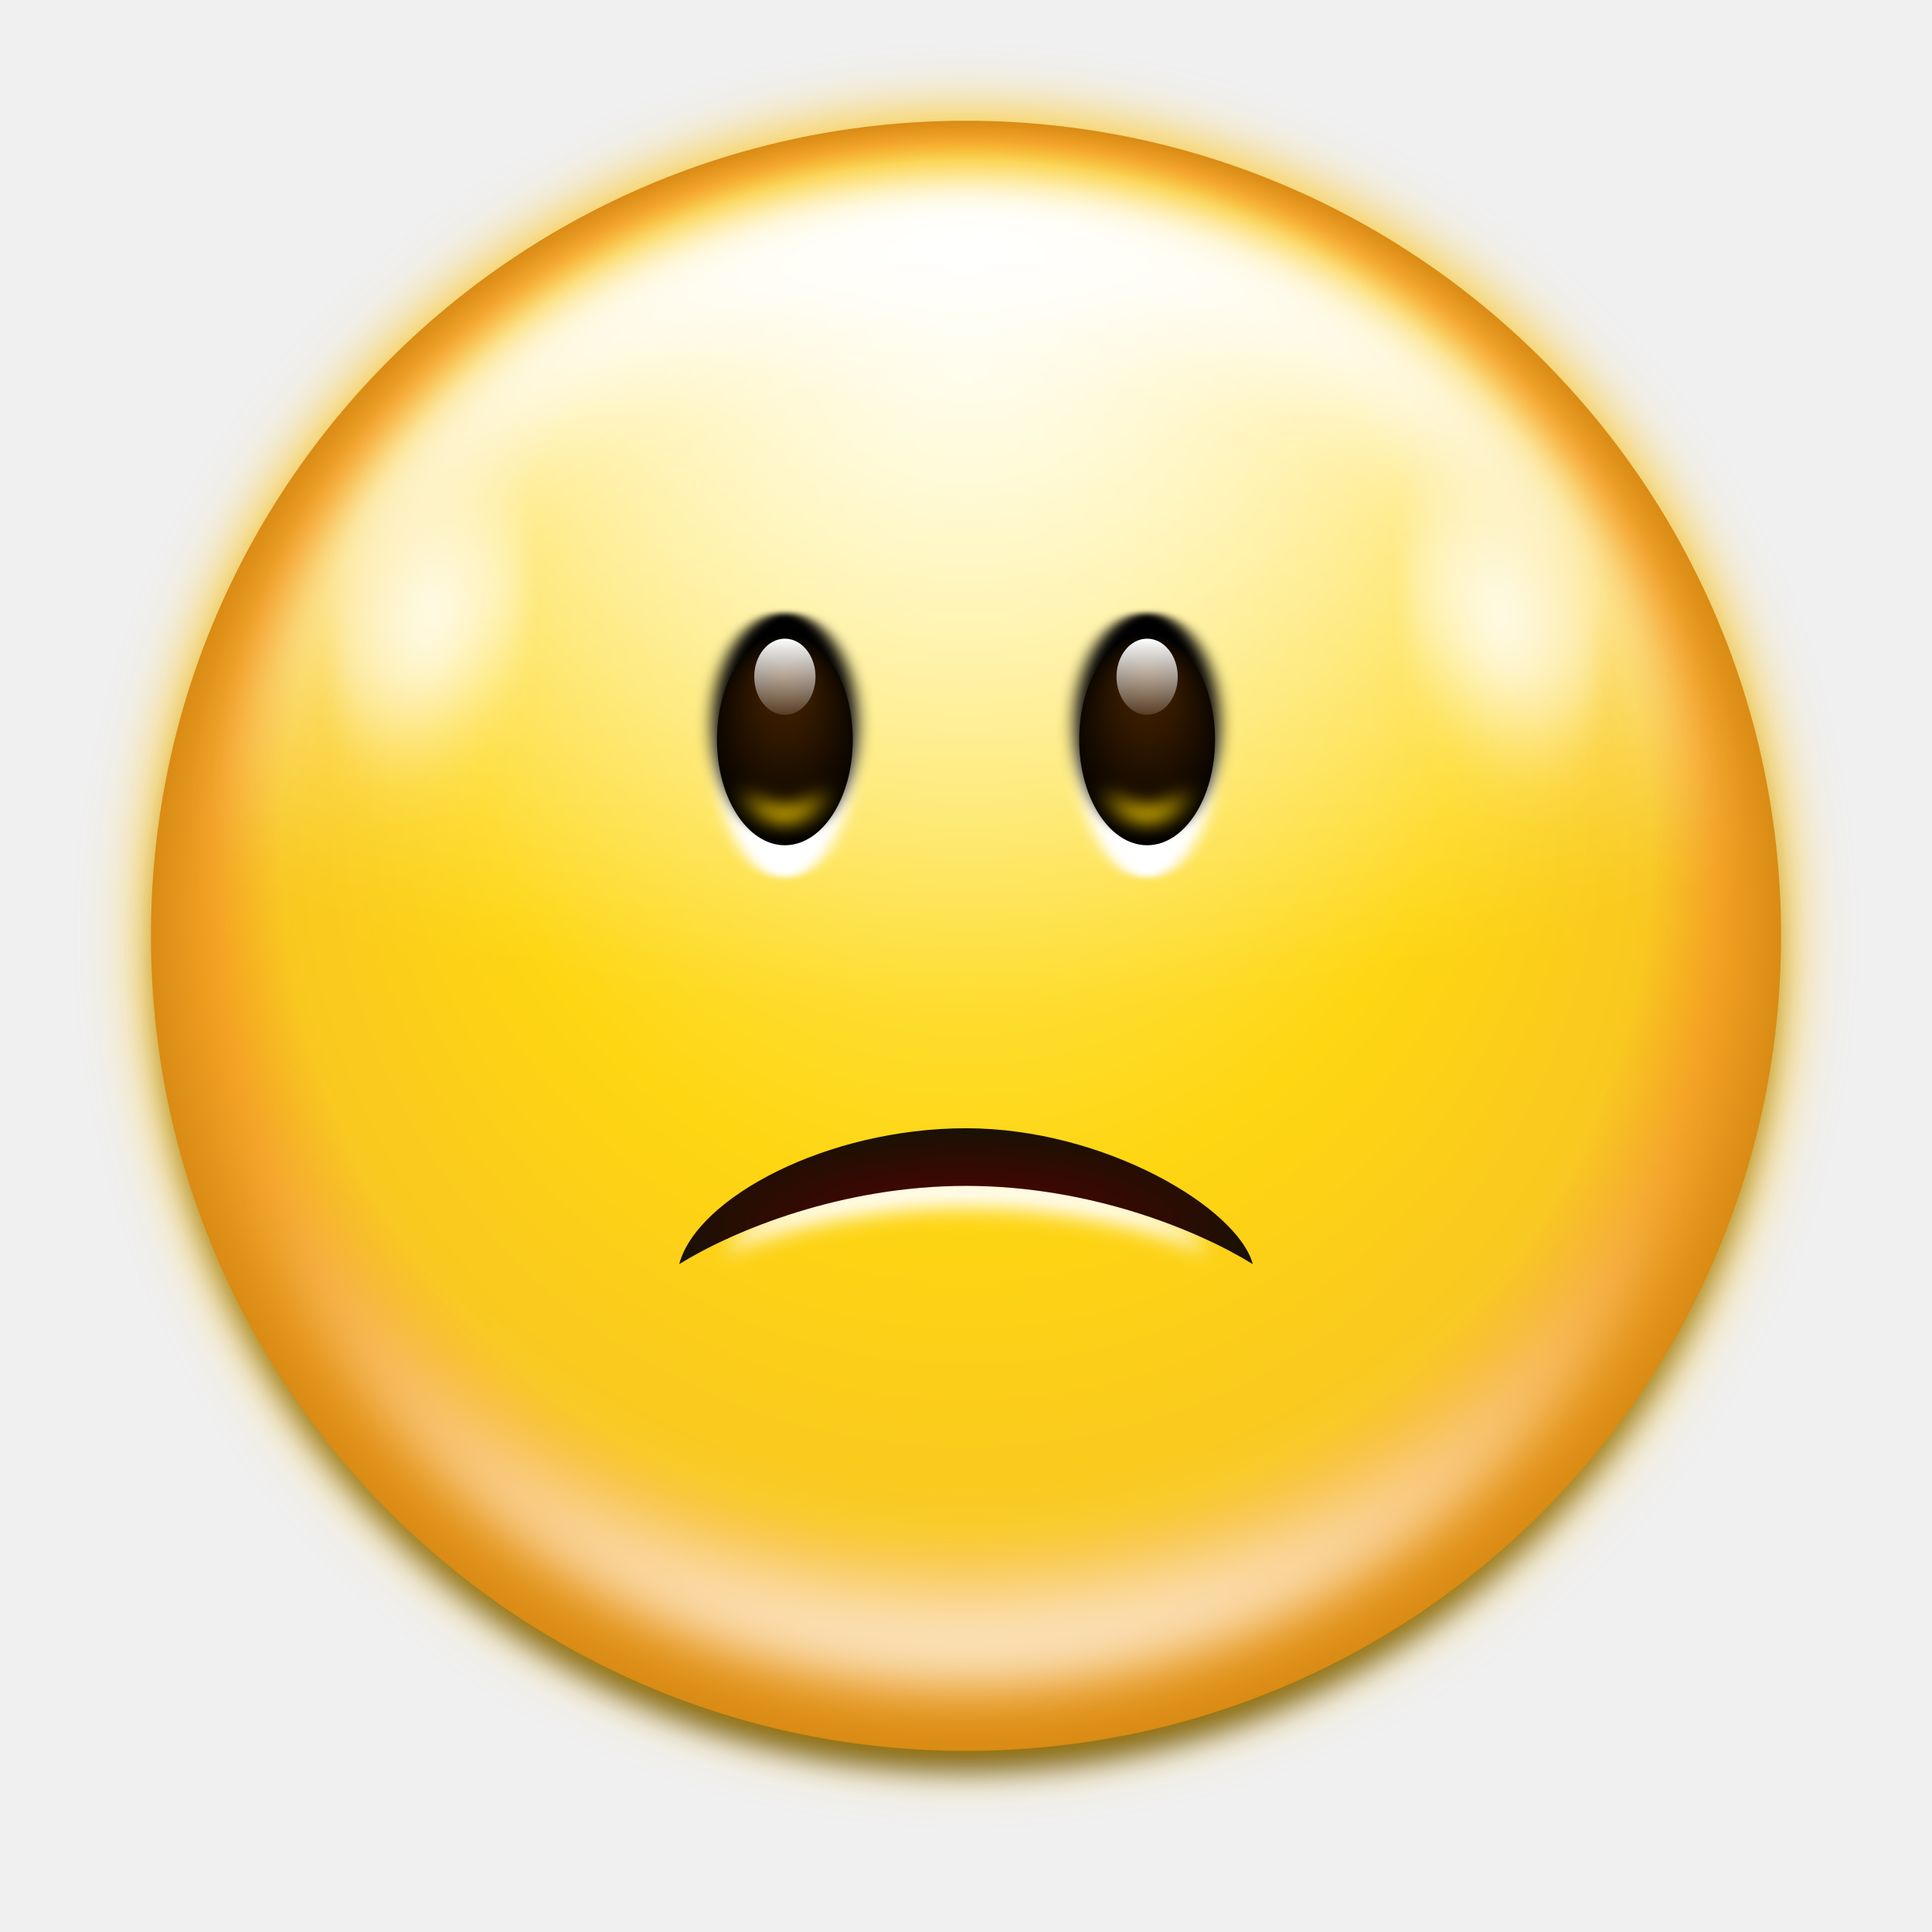
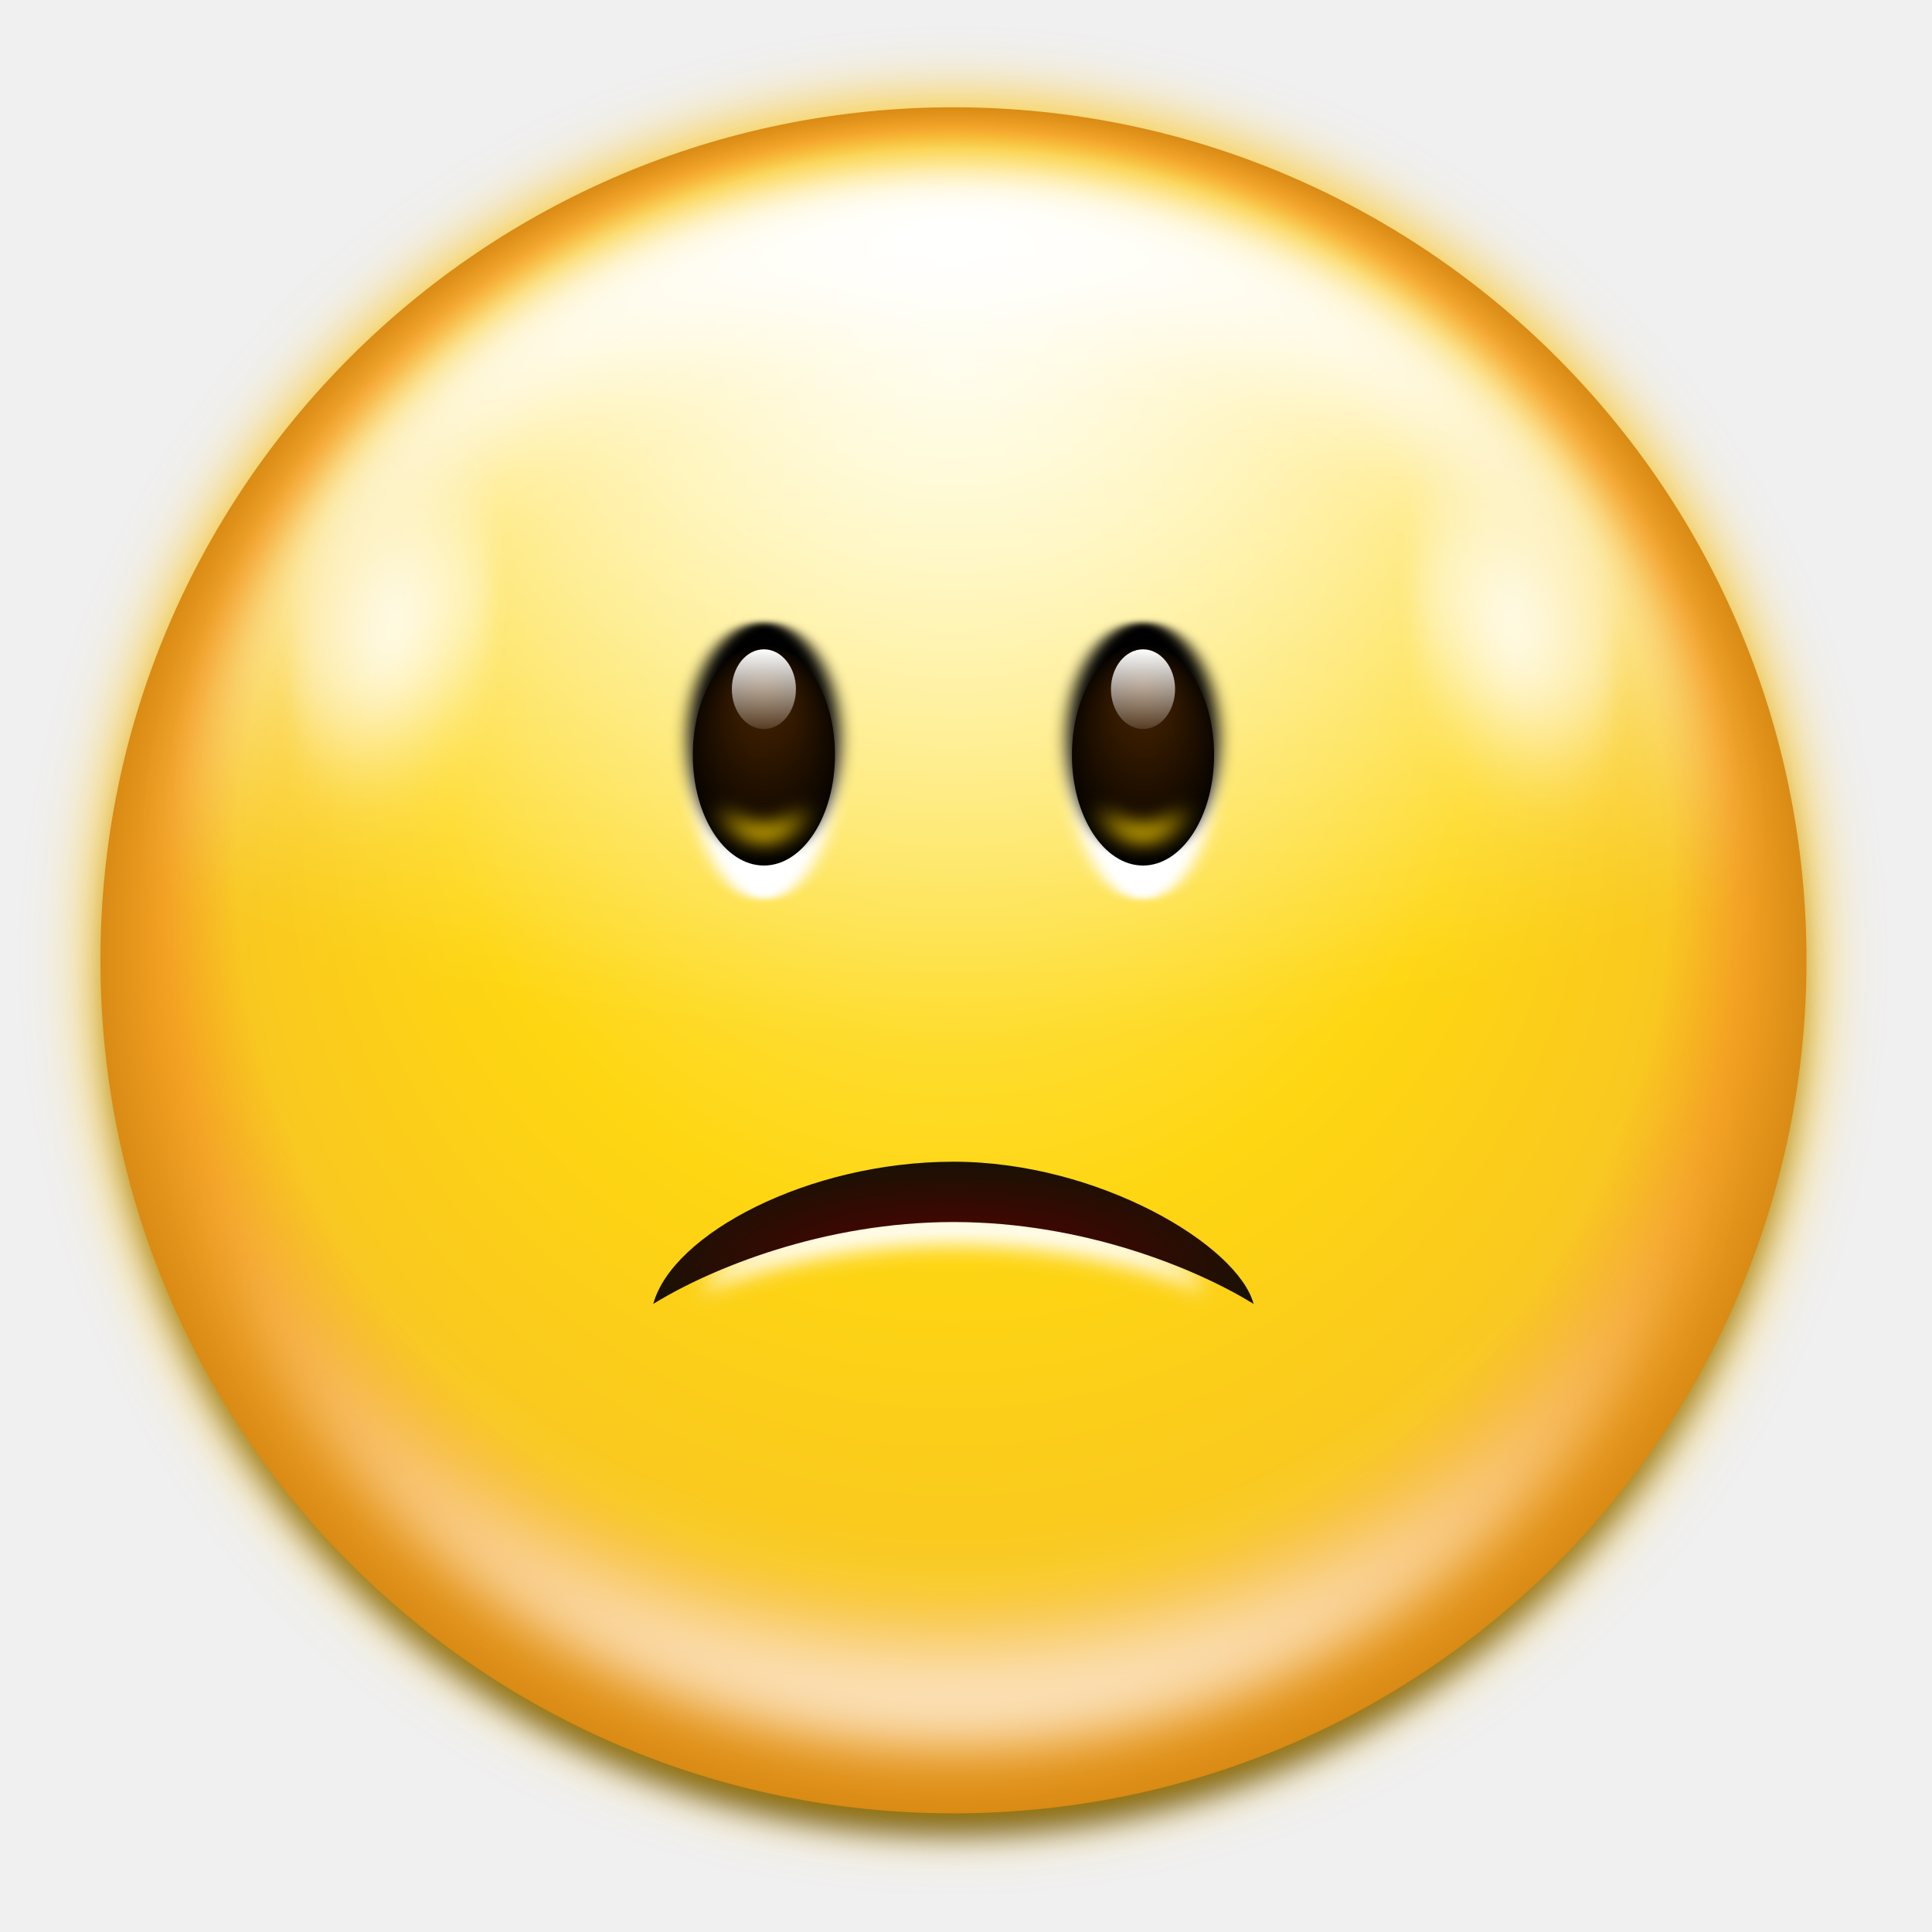
- <svg xmlns="http://www.w3.org/2000/svg" xmlns:xlink="http://www.w3.org/1999/xlink" width="256" height="256" id="svg2" version="1.0">
+ <svg xmlns="http://www.w3.org/2000/svg" xmlns:xlink="http://www.w3.org/1999/xlink" width="32" height="32" id="svg2" version="1.0">
  <defs id="defs4">
    <linearGradient id="linearGradient4445">
      <stop style="stop-color:#382509;stop-opacity:1;" offset="0" id="stop4447" />
      <stop style="stop-color:#382509;stop-opacity:0;" offset="1" id="stop4449" />
    </linearGradient>
    <linearGradient id="linearGradient4412">
      <stop style="stop-color:#590000;stop-opacity:1;" offset="0" id="stop4414" />
      <stop style="stop-color:#191104;stop-opacity:1" offset="1" id="stop4416" />
    </linearGradient>
    <linearGradient id="linearGradient3879">
      <stop style="stop-color:#4d2600;stop-opacity:1" offset="0" id="stop3881" />
      <stop style="stop-color:#000000;stop-opacity:1" offset="1" id="stop3883" />
    </linearGradient>
    <linearGradient id="linearGradient3420">
      <stop style="stop-color:#ffffff;stop-opacity:1;" offset="0" id="stop3422" />
      <stop style="stop-color:#ffffff;stop-opacity:0;" offset="1" id="stop3424" />
    </linearGradient>
    <linearGradient id="linearGradient3350">
      <stop style="stop-color:#ffffff;stop-opacity:1;" offset="0" id="stop3352" />
      <stop style="stop-color:#ffffff;stop-opacity:0;" offset="1" id="stop3354" />
    </linearGradient>
    <linearGradient id="linearGradient3157">
      <stop style="stop-color:#fff290;stop-opacity:1" offset="0" id="stop3159" />
      <stop id="stop3178" offset="0.6" style="stop-color:#fed611;stop-opacity:1" />
      <stop style="stop-color:#f9c820;stop-opacity:1" offset="0.84" id="stop3180" />
      <stop id="stop3182" offset="0.92" style="stop-color:#f4a222;stop-opacity:1" />
      <stop style="stop-color:#d98b15;stop-opacity:1" offset="1" id="stop3161" />
    </linearGradient>
    <radialGradient xlink:href="#linearGradient3157" id="radialGradient3196" cx="70" cy="70" fx="70" fy="32.5" r="54" gradientUnits="userSpaceOnUse" gradientTransform="translate(-4.5000002e-6,-1.0137567e-6)" />
    <filter id="filter3255">
      <feGaussianBlur stdDeviation="1.1" id="feGaussianBlur3257" />
    </filter>
    <filter id="filter3282">
      <feGaussianBlur stdDeviation="2.16" id="feGaussianBlur3284" />
    </filter>
    <clipPath clipPathUnits="userSpaceOnUse" id="clipPath3327">
-       <path transform="matrix(1.851852,0,0,1.851852,-1.629614,-5.629625)" d="M 124,70 A 54,54 0 1 1 16,70 A 54,54 0 1 1 124,70 z" id="path3329" style="opacity:1;fill:#ffffff;fill-opacity:1;stroke:none;stroke-width:0.8;stroke-linecap:round;stroke-linejoin:round;stroke-miterlimit:4;stroke-dasharray:none;stroke-opacity:1" />
+       <circle transform="matrix(1.851852,0,0,1.851852,-1.629614,-5.629625)" id="path3329" style="opacity:1;fill:#ffffff;fill-opacity:1;stroke:none;stroke-width:0.8;stroke-linecap:round;stroke-linejoin:round;stroke-miterlimit:4;stroke-dasharray:none;stroke-opacity:1" cx="70" cy="70" r="54" />
    </clipPath>
    <filter id="filter3338">
      <feGaussianBlur stdDeviation="3.2" id="feGaussianBlur3340" />
    </filter>
    <radialGradient xlink:href="#linearGradient3350" id="radialGradient3356" cx="128" cy="-2.667" fx="128" fy="-2.667" r="100" gradientTransform="matrix(1.688579,0,0,1.013148,-88.13815,34.70173)" gradientUnits="userSpaceOnUse" />
    <clipPath clipPathUnits="userSpaceOnUse" id="clipPath3371">
-       <path transform="matrix(1.851852,0,0,1.851852,-1.629632,-5.629643)" d="M 124,70 A 54,54 0 1 1 16,70 A 54,54 0 1 1 124,70 z" id="path3373" style="opacity:1;fill:#ffffff;fill-opacity:1;stroke:none;stroke-width:0.8;stroke-linecap:round;stroke-linejoin:round;stroke-miterlimit:4;stroke-dasharray:none;stroke-opacity:1" />
+       <circle transform="matrix(1.851852,0,0,1.851852,-1.629632,-5.629643)" id="path3373" style="opacity:1;fill:#ffffff;fill-opacity:1;stroke:none;stroke-width:0.8;stroke-linecap:round;stroke-linejoin:round;stroke-miterlimit:4;stroke-dasharray:none;stroke-opacity:1" cx="70" cy="70" r="54" />
    </clipPath>
    <filter id="filter3406">
      <feGaussianBlur stdDeviation="3" id="feGaussianBlur3408" />
    </filter>
    <filter id="filter3414">
      <feGaussianBlur stdDeviation="6" id="feGaussianBlur3416" />
    </filter>
    <radialGradient xlink:href="#linearGradient3420" id="radialGradient3426" cx="70" cy="70" fx="70" fy="70" r="54" gradientUnits="userSpaceOnUse" gradientTransform="matrix(1.444758,0.1160208,-0.2610466,1.444758,-12.85981,-39.25453)" />
    <filter id="filter3448" x="-0.319" width="1.638" y="-0.364" height="1.728">
      <feGaussianBlur stdDeviation="15.667" id="feGaussianBlur3450" />
    </filter>
    <radialGradient xlink:href="#linearGradient3350" id="radialGradient3472" gradientUnits="userSpaceOnUse" gradientTransform="matrix(1.688579,0,0,1.013148,-88.13815,34.70173)" cx="128" cy="-2.667" fx="128" fy="-2.667" r="100" />
    <radialGradient xlink:href="#linearGradient3420" id="radialGradient3474" gradientUnits="userSpaceOnUse" gradientTransform="matrix(1.444758,0.1160208,-0.2610466,1.444758,-12.85981,-39.25453)" cx="70" cy="70" fx="70" fy="70" r="54" />
    <filter id="filter4206" x="-0.344" width="1.688" y="-0.473" height="1.947">
      <feGaussianBlur stdDeviation="1.8" id="feGaussianBlur4208" />
    </filter>
    <filter id="filter4248" x="-0.137" width="1.275" y="-0.027" height="1.055">
      <feGaussianBlur stdDeviation="0.458" id="feGaussianBlur4250" />
    </filter>
    <radialGradient xlink:href="#linearGradient4412" id="radialGradient4428" cx="127.982" cy="215.576" fx="127.982" fy="215.576" r="64.807" gradientTransform="matrix(1,0,0,0.320543,0,104.4411)" gradientUnits="userSpaceOnUse" />
    <radialGradient xlink:href="#linearGradient4445" id="radialGradient4451" cx="64" cy="133" fx="61.5" fy="129" r="7" gradientUnits="userSpaceOnUse" />
    <radialGradient xlink:href="#linearGradient4445" id="radialGradient4455" gradientUnits="userSpaceOnUse" cx="64" cy="133" fx="61.5" fy="129" r="7" />
-     <radialGradient xlink:href="#linearGradient3879" id="radialGradient3242" gradientUnits="userSpaceOnUse" gradientTransform="matrix(1.199052,0,0,5,-26.27488,-544)" cx="132" cy="136" fx="132" fy="133.375" r="4" />
-     <linearGradient xlink:href="#linearGradient3420" id="linearGradient3244" gradientUnits="userSpaceOnUse" x1="130.109" y1="116" x2="130.109" y2="162.642" />
-     <filter id="filter3304" x="-0.034" width="1.068" y="-0.818" height="2.636">
-       <feGaussianBlur stdDeviation="1.364" id="feGaussianBlur3306" />
-     </filter>
    <radialGradient xlink:href="#linearGradient4412" id="radialGradient3308" cx="128" cy="175.343" fx="128" fy="175.343" r="48" gradientTransform="matrix(1,0,0,0.1153236,0,139.7789)" gradientUnits="userSpaceOnUse" />
    <radialGradient xlink:href="#linearGradient4412" id="radialGradient3241" gradientUnits="userSpaceOnUse" gradientTransform="matrix(1.004484,0,0,0.2664428,-5.587444,83.40409)" cx="131" cy="298.574" fx="131" fy="298.574" r="43" />
    <filter id="filter3311" x="-0.043" width="1.086" y="-0.339" height="1.678">
      <feGaussianBlur stdDeviation="1.271" id="feGaussianBlur3313" />
    </filter>
    <radialGradient xlink:href="#linearGradient4412" id="radialGradient3315" gradientUnits="userSpaceOnUse" gradientTransform="matrix(1.004484,0,0,0.2664428,-5.587444,83.40409)" cx="131" cy="298.574" fx="131" fy="298.574" r="43" />
+     <radialGradient xlink:href="#linearGradient3879" id="radialGradient499" gradientUnits="userSpaceOnUse" gradientTransform="matrix(1.199052,0,0,5,-26.27488,-544)" cx="132" cy="136" fx="132" fy="133.375" r="4" />
+     <linearGradient xlink:href="#linearGradient3420" id="linearGradient501" gradientUnits="userSpaceOnUse" x1="130.109" y1="116" x2="130.109" y2="162.642" />
  </defs>
-   <g id="layer1">
-     <g id="g4354">
-       <path style="opacity:1;fill:#000000;fill-opacity:1;stroke:none;stroke-width:2;stroke-linecap:round;stroke-linejoin:round;stroke-miterlimit:4;stroke-dasharray:none;stroke-opacity:1;filter:url(#filter3255)" id="path3245" d="M 124,70 A 54,54 0 1 1 16,70 A 54,54 0 1 1 124,70 z" transform="matrix(1.967319,0,0,1.967319,-9.712301,-10.0725)" />
-       <path style="opacity:1;fill:#ffbf00;fill-opacity:1;stroke:none;stroke-width:0.8;stroke-linecap:round;stroke-linejoin:round;stroke-miterlimit:4;stroke-dasharray:none;stroke-opacity:1;filter:url(#filter3282)" id="path3276" d="M 124,70 A 54,54 0 1 1 16,70 A 54,54 0 1 1 124,70 z" transform="matrix(2,0,0,2,-11.99999,-16)" />
-       <path transform="matrix(2,0,0,2,-11.99999,-16)" d="M 124,70 A 54,54 0 1 1 16,70 A 54,54 0 1 1 124,70 z" id="path2385" style="opacity:1;fill:url(#radialGradient3196);fill-opacity:1;stroke:none;stroke-width:0.8;stroke-linecap:round;stroke-linejoin:round;stroke-miterlimit:4;stroke-dasharray:none;stroke-opacity:1" />
+   <g id="layer1" transform="translate(0,-224)">
+     <g id="g4354" transform="matrix(0.1308229,0,0,0.1308229,-0.9531719,223.6838)">
+       <circle style="opacity:1;fill:#000000;fill-opacity:1;stroke:none;stroke-width:2;stroke-linecap:round;stroke-linejoin:round;stroke-miterlimit:4;stroke-dasharray:none;stroke-opacity:1;filter:url(#filter3255)" id="path3245" transform="matrix(1.967319,0,0,1.967319,-9.712301,-10.0725)" cx="70" cy="70" r="54" />
+       <circle style="opacity:1;fill:#ffbf00;fill-opacity:1;stroke:none;stroke-width:0.8;stroke-linecap:round;stroke-linejoin:round;stroke-miterlimit:4;stroke-dasharray:none;stroke-opacity:1;filter:url(#filter3282)" id="path3276" transform="matrix(2,0,0,2,-11.99999,-16)" cx="70" cy="70" r="54" />
+       <circle transform="matrix(2,0,0,2,-11.99999,-16)" id="path2385" style="opacity:1;fill:url(#radialGradient3196);fill-opacity:1;stroke:none;stroke-width:0.8;stroke-linecap:round;stroke-linejoin:round;stroke-miterlimit:4;stroke-dasharray:none;stroke-opacity:1" cx="70" cy="70" r="54" />
      <g style="filter:url(#filter3338)" id="g3331">
-         <path style="opacity:1;fill:url(#radialGradient3356);fill-opacity:1;stroke:none;stroke-width:0.8;stroke-linecap:round;stroke-linejoin:round;stroke-miterlimit:4;stroke-dasharray:none;stroke-opacity:1" d="M 128 24 C 72.8 24 28 68.8 28 124 C 28 124.468 28.025 124.94 28.031 125.406 C 55.92 137.089 90.518 144 128 144 C 165.482 144 200.08 137.089 227.969 125.406 C 227.975 124.94 228 124.468 228 124 C 228 68.8 183.2 24 128 24 z " id="path3299" clip-path="url(#clipPath3327)" />
+         <path style="opacity:1;fill:url(#radialGradient3356);fill-opacity:1;stroke:none;stroke-width:0.8;stroke-linecap:round;stroke-linejoin:round;stroke-miterlimit:4;stroke-dasharray:none;stroke-opacity:1" d="M 128,24 C 72.8,24 28,68.8 28,124 c 0,0.468 0.025,0.94 0.031,1.406 C 55.92,137.089 90.518,144 128,144 c 37.482,0 72.08,-6.911 99.969,-18.594 C 227.975,124.94 228,124.468 228,124 228,68.8 183.2,24 128,24 Z" id="path3299" clip-path="url(#clipPath3327)" />
      </g>
      <g style="filter:url(#filter3406)" id="g3399">
-         <path style="opacity:1;fill:#ffffff;fill-opacity:1;stroke:none;stroke-width:0.8;stroke-linecap:round;stroke-linejoin:round;stroke-miterlimit:4;stroke-dasharray:none;stroke-opacity:1;filter:url(#filter3414)" d="M 128 24 C 72.8 24 28 68.8 28 124 C 28 124.353 27.996 124.71 28 125.062 C 28.586 78.022 73.164 40 128 40 C 182.836 40 227.414 78.022 228 125.062 C 228.004 124.71 228 124.353 228 124 C 228 68.8 183.2 24 128 24 z M 29.156 139.094 C 36.443 187.137 77.933 224 128 224 C 178.067 224 219.557 187.137 226.844 139.094 C 219.505 180.36 178.025 212 128 212 C 77.975 212 36.495 180.36 29.156 139.094 z " id="path3362" clip-path="url(#clipPath3371)" />
+         <path style="opacity:1;fill:#ffffff;fill-opacity:1;stroke:none;stroke-width:0.8;stroke-linecap:round;stroke-linejoin:round;stroke-miterlimit:4;stroke-dasharray:none;stroke-opacity:1;filter:url(#filter3414)" d="M 128,24 C 72.8,24 28,68.8 28,124 c 0,0.353 -0.004,0.71 0,1.062 C 28.586,78.022 73.164,40 128,40 c 54.836,0 99.414,38.022 100,85.062 0.004,-0.352 0,-0.709 0,-1.062 C 228,68.8 183.2,24 128,24 Z M 29.156,139.094 C 36.443,187.137 77.933,224 128,224 c 50.067,0 91.557,-36.863 98.844,-84.906 C 219.505,180.36 178.025,212 128,212 77.975,212 36.495,180.36 29.156,139.094 Z" id="path3362" clip-path="url(#clipPath3371)" />
      </g>
-       <path style="opacity:1;fill:url(#radialGradient3426);fill-opacity:1;stroke:none;stroke-width:0.8;stroke-linecap:round;stroke-linejoin:round;stroke-miterlimit:4;stroke-dasharray:none;stroke-opacity:1;filter:url(#filter3448)" id="path3418" d="M 124,70 A 54,54 0 1 1 16,70 A 54,54 0 1 1 124,70 z" transform="matrix(0.2012495,8.5970649e-2,-0.1289559,0.3018741,51.93946,54.85086)" />
-       <path transform="matrix(-0.2012495,8.5970649e-2,0.1289559,0.3018741,204.0606,54.85086)" d="M 124,70 A 54,54 0 1 1 16,70 A 54,54 0 1 1 124,70 z" id="path3470" style="opacity:1;fill:url(#radialGradient3474);fill-opacity:1;stroke:none;stroke-width:0.8;stroke-linecap:round;stroke-linejoin:round;stroke-miterlimit:4;stroke-dasharray:none;stroke-opacity:1;filter:url(#filter3448)" />
+       <circle style="opacity:1;fill:url(#radialGradient3426);fill-opacity:1;stroke:none;stroke-width:0.8;stroke-linecap:round;stroke-linejoin:round;stroke-miterlimit:4;stroke-dasharray:none;stroke-opacity:1;filter:url(#filter3448)" id="path3418" transform="matrix(0.2012495,0.08597065,-0.1289559,0.3018741,51.93946,54.85086)" cx="70" cy="70" r="54" />
+       <circle transform="matrix(-0.2012495,0.08597065,0.1289559,0.3018741,204.0606,54.85086)" id="path3470" style="opacity:1;fill:url(#radialGradient3474);fill-opacity:1;stroke:none;stroke-width:0.8;stroke-linecap:round;stroke-linejoin:round;stroke-miterlimit:4;stroke-dasharray:none;stroke-opacity:1;filter:url(#filter3448)" cx="70" cy="70" r="54" />
    </g>
-     <g id="g4337">
+     <g id="g4337" transform="matrix(0.1308229,0,0,0.1308229,-0.9531719,223.6838)">
      <g transform="matrix(1.125,0,0,1.166667,-13,-18.66667)" id="g3092">
-         <path transform="matrix(1.997523,0,0,0.6769804,-159.673,10.07353)" d="M 136,136 A 4,20 0 1 1 128,136 A 4,20 0 1 1 136,136 z" id="path4282" style="opacity:1;fill:#ffffff;fill-opacity:1;stroke:none;stroke-width:4;stroke-linecap:round;stroke-linejoin:round;stroke-miterlimit:4;stroke-dasharray:none;stroke-opacity:1;filter:url(#filter4248)" />
-         <path style="opacity:1;fill:#000000;fill-opacity:1;stroke:none;stroke-width:4;stroke-linecap:round;stroke-linejoin:round;stroke-miterlimit:4;stroke-dasharray:none;stroke-opacity:1;filter:url(#filter4248)" id="path4218" d="M 136,136 A 4,20 0 1 1 128,136 A 4,20 0 1 1 136,136 z" transform="matrix(2.113744,0,0,0.6341232,-175.0142,12.04496)" />
-         <path transform="matrix(2,0,0,0.6,-160,18.4)" d="M 136,136 A 4,20 0 1 1 128,136 A 4,20 0 1 1 136,136 z" id="path3097" style="opacity:1;fill:url(#radialGradient3242);fill-opacity:1;stroke:none;stroke-width:4;stroke-linecap:round;stroke-linejoin:round;stroke-miterlimit:4;stroke-dasharray:none;stroke-opacity:1" />
-         <path style="opacity:1;fill:url(#linearGradient3244);fill-opacity:1;stroke:none;stroke-width:4;stroke-linecap:round;stroke-linejoin:round;stroke-miterlimit:4;stroke-dasharray:none;stroke-opacity:1" id="path3973" d="M 136,136 A 4,20 0 1 1 128,136 A 4,20 0 1 1 136,136 z" transform="matrix(0.9017904,0,0,0.2161928,-15.03634,63.45956)" />
-         <path id="path4055" transform="matrix(0.7431694,0,0,0.5048923,25.96721,54.82388)" d="M 98.719,99.875 C 98.948,104.972 101.666,109 105,109 C 108.334,109 111.052,104.972 111.281,99.875 C 110.142,102.306 107.765,104 105,104 C 102.235,104 99.858,102.306 98.719,99.875 z" style="opacity:0.675;fill:#ffd500;fill-opacity:1;stroke:none;stroke-width:4;stroke-linecap:round;stroke-linejoin:round;stroke-miterlimit:4;stroke-dasharray:none;stroke-opacity:1;filter:url(#filter4206)" />
+         <ellipse transform="matrix(1.997523,0,0,0.6769804,-159.673,10.07353)" id="path4282" style="opacity:1;fill:#ffffff;fill-opacity:1;stroke:none;stroke-width:4;stroke-linecap:round;stroke-linejoin:round;stroke-miterlimit:4;stroke-dasharray:none;stroke-opacity:1;filter:url(#filter4248)" cx="132" cy="136" rx="4" ry="20" />
+         <ellipse style="opacity:1;fill:#000000;fill-opacity:1;stroke:none;stroke-width:4;stroke-linecap:round;stroke-linejoin:round;stroke-miterlimit:4;stroke-dasharray:none;stroke-opacity:1;filter:url(#filter4248)" id="path4218" transform="matrix(2.113744,0,0,0.6341232,-175.0142,12.04496)" cx="132" cy="136" rx="4" ry="20" />
+         <ellipse transform="matrix(2,0,0,0.6,-160,18.4)" id="path3097" style="opacity:1;fill:url(#radialGradient499);fill-opacity:1;stroke:none;stroke-width:4;stroke-linecap:round;stroke-linejoin:round;stroke-miterlimit:4;stroke-dasharray:none;stroke-opacity:1" cx="132" cy="136" rx="4" ry="20" />
+         <ellipse style="opacity:1;fill:url(#linearGradient501);fill-opacity:1;stroke:none;stroke-width:4;stroke-linecap:round;stroke-linejoin:round;stroke-miterlimit:4;stroke-dasharray:none;stroke-opacity:1" id="path3973" transform="matrix(0.9017904,0,0,0.2161928,-15.03634,63.45956)" cx="132" cy="136" rx="4" ry="20" />
+         <path id="path4055" transform="matrix(0.7431694,0,0,0.5048923,25.96721,54.82388)" d="M 98.719,99.875 C 98.948,104.972 101.666,109 105,109 c 3.334,0 6.052,-4.028 6.281,-9.125 C 110.142,102.306 107.765,104 105,104 c -2.765,0 -5.142,-1.694 -6.281,-4.125 z" style="opacity:0.675;fill:#ffd500;fill-opacity:1;stroke:none;stroke-width:4;stroke-linecap:round;stroke-linejoin:round;stroke-miterlimit:4;stroke-dasharray:none;stroke-opacity:1;filter:url(#filter4206)" />
      </g>
-       <use height="256" width="256" transform="translate(48,0)" id="use3095" xlink:href="#g3092" y="0" x="0" />
+       <use height="256" width="256" transform="translate(48)" id="use3095" xlink:href="#g3092" y="0" x="0" />
    </g>
-     <g id="g3243" transform="matrix(0.9047619,0,0,1.125,14,-20.9375)">
-       <path style="opacity:1;fill:#ffffff;fill-opacity:1;stroke:none;stroke-width:0;stroke-linecap:square;stroke-linejoin:miter;stroke-miterlimit:4;stroke-dasharray:none;stroke-opacity:1;filter:url(#filter3311)" d="M 126,157 C 108.822,157 94.408,160.838 90.562,166 C 97.365,163.751 110.68,160.818 126,160.818 C 141.32,160.818 154.635,163.751 161.438,166 C 157.592,160.838 143.178,157 126,157 z" id="path3246" />
-       <path id="path2457" d="M 126,151.5 C 105.641,151.5 86.606,159.678 84,167.5 C 92.063,163.501 107.843,158.288 126,158.288 C 144.157,158.288 159.937,163.501 168,167.5 C 165.808,160.919 146.359,151.5 126,151.5 z" style="opacity:1;fill:url(#radialGradient3315);fill-opacity:1;stroke:none;stroke-width:0;stroke-linecap:square;stroke-linejoin:miter;stroke-miterlimit:4;stroke-dasharray:none;stroke-opacity:1" />
+     <g id="g3243" transform="matrix(0.1183636,0,0,0.1471758,0.8783492,220.9446)">
+       <path style="opacity:1;fill:#ffffff;fill-opacity:1;stroke:none;stroke-width:0;stroke-linecap:square;stroke-linejoin:miter;stroke-miterlimit:4;stroke-dasharray:none;stroke-opacity:1;filter:url(#filter3311)" d="m 126,157 c -17.178,0 -31.592,3.838 -35.438,9 6.803,-2.249 20.118,-5.182 35.438,-5.182 15.32,0 28.635,2.932 35.438,5.182 -3.846,-5.162 -18.26,-9 -35.438,-9 z" id="path3246" />
+       <path id="path2457" d="m 126,151.5 c -20.359,0 -39.394,8.178 -42,16 8.063,-3.999 23.843,-9.212 42,-9.212 18.157,0 33.937,5.213 42,9.212 -2.192,-6.581 -21.641,-16 -42,-16 z" style="opacity:1;fill:url(#radialGradient3315);fill-opacity:1;stroke:none;stroke-width:0;stroke-linecap:square;stroke-linejoin:miter;stroke-miterlimit:4;stroke-dasharray:none;stroke-opacity:1" />
    </g>
  </g>
</svg>
